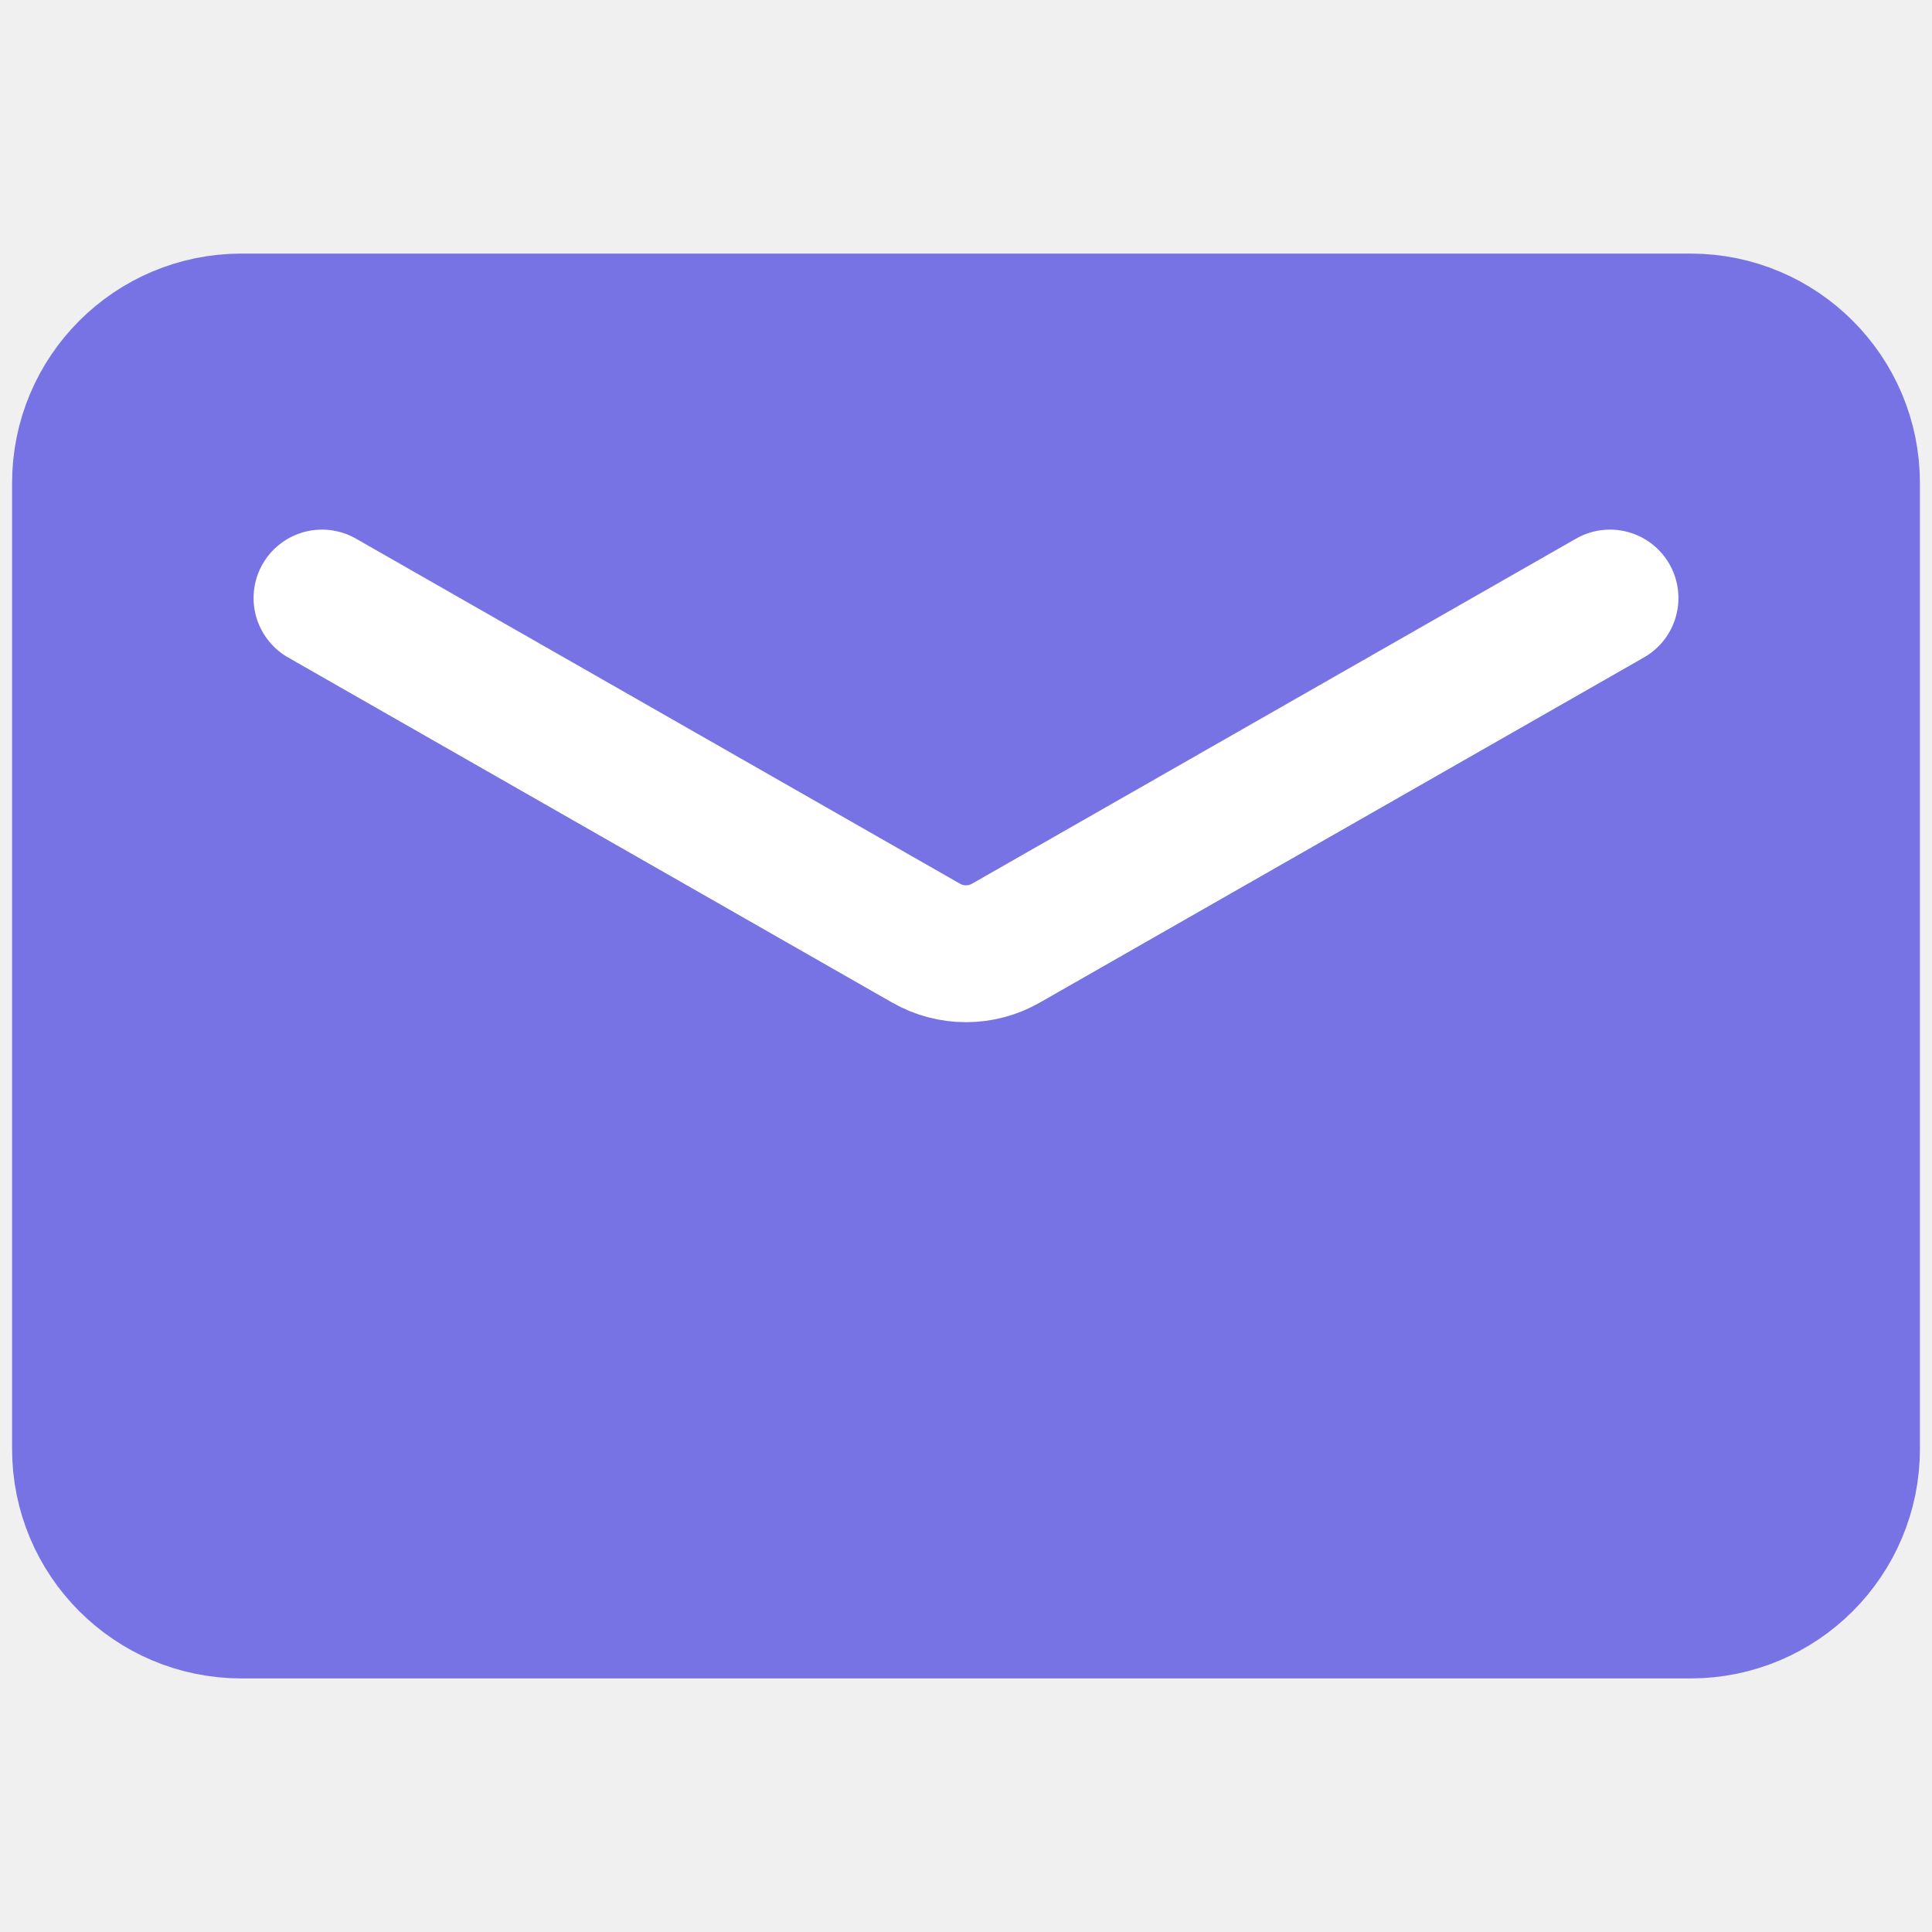
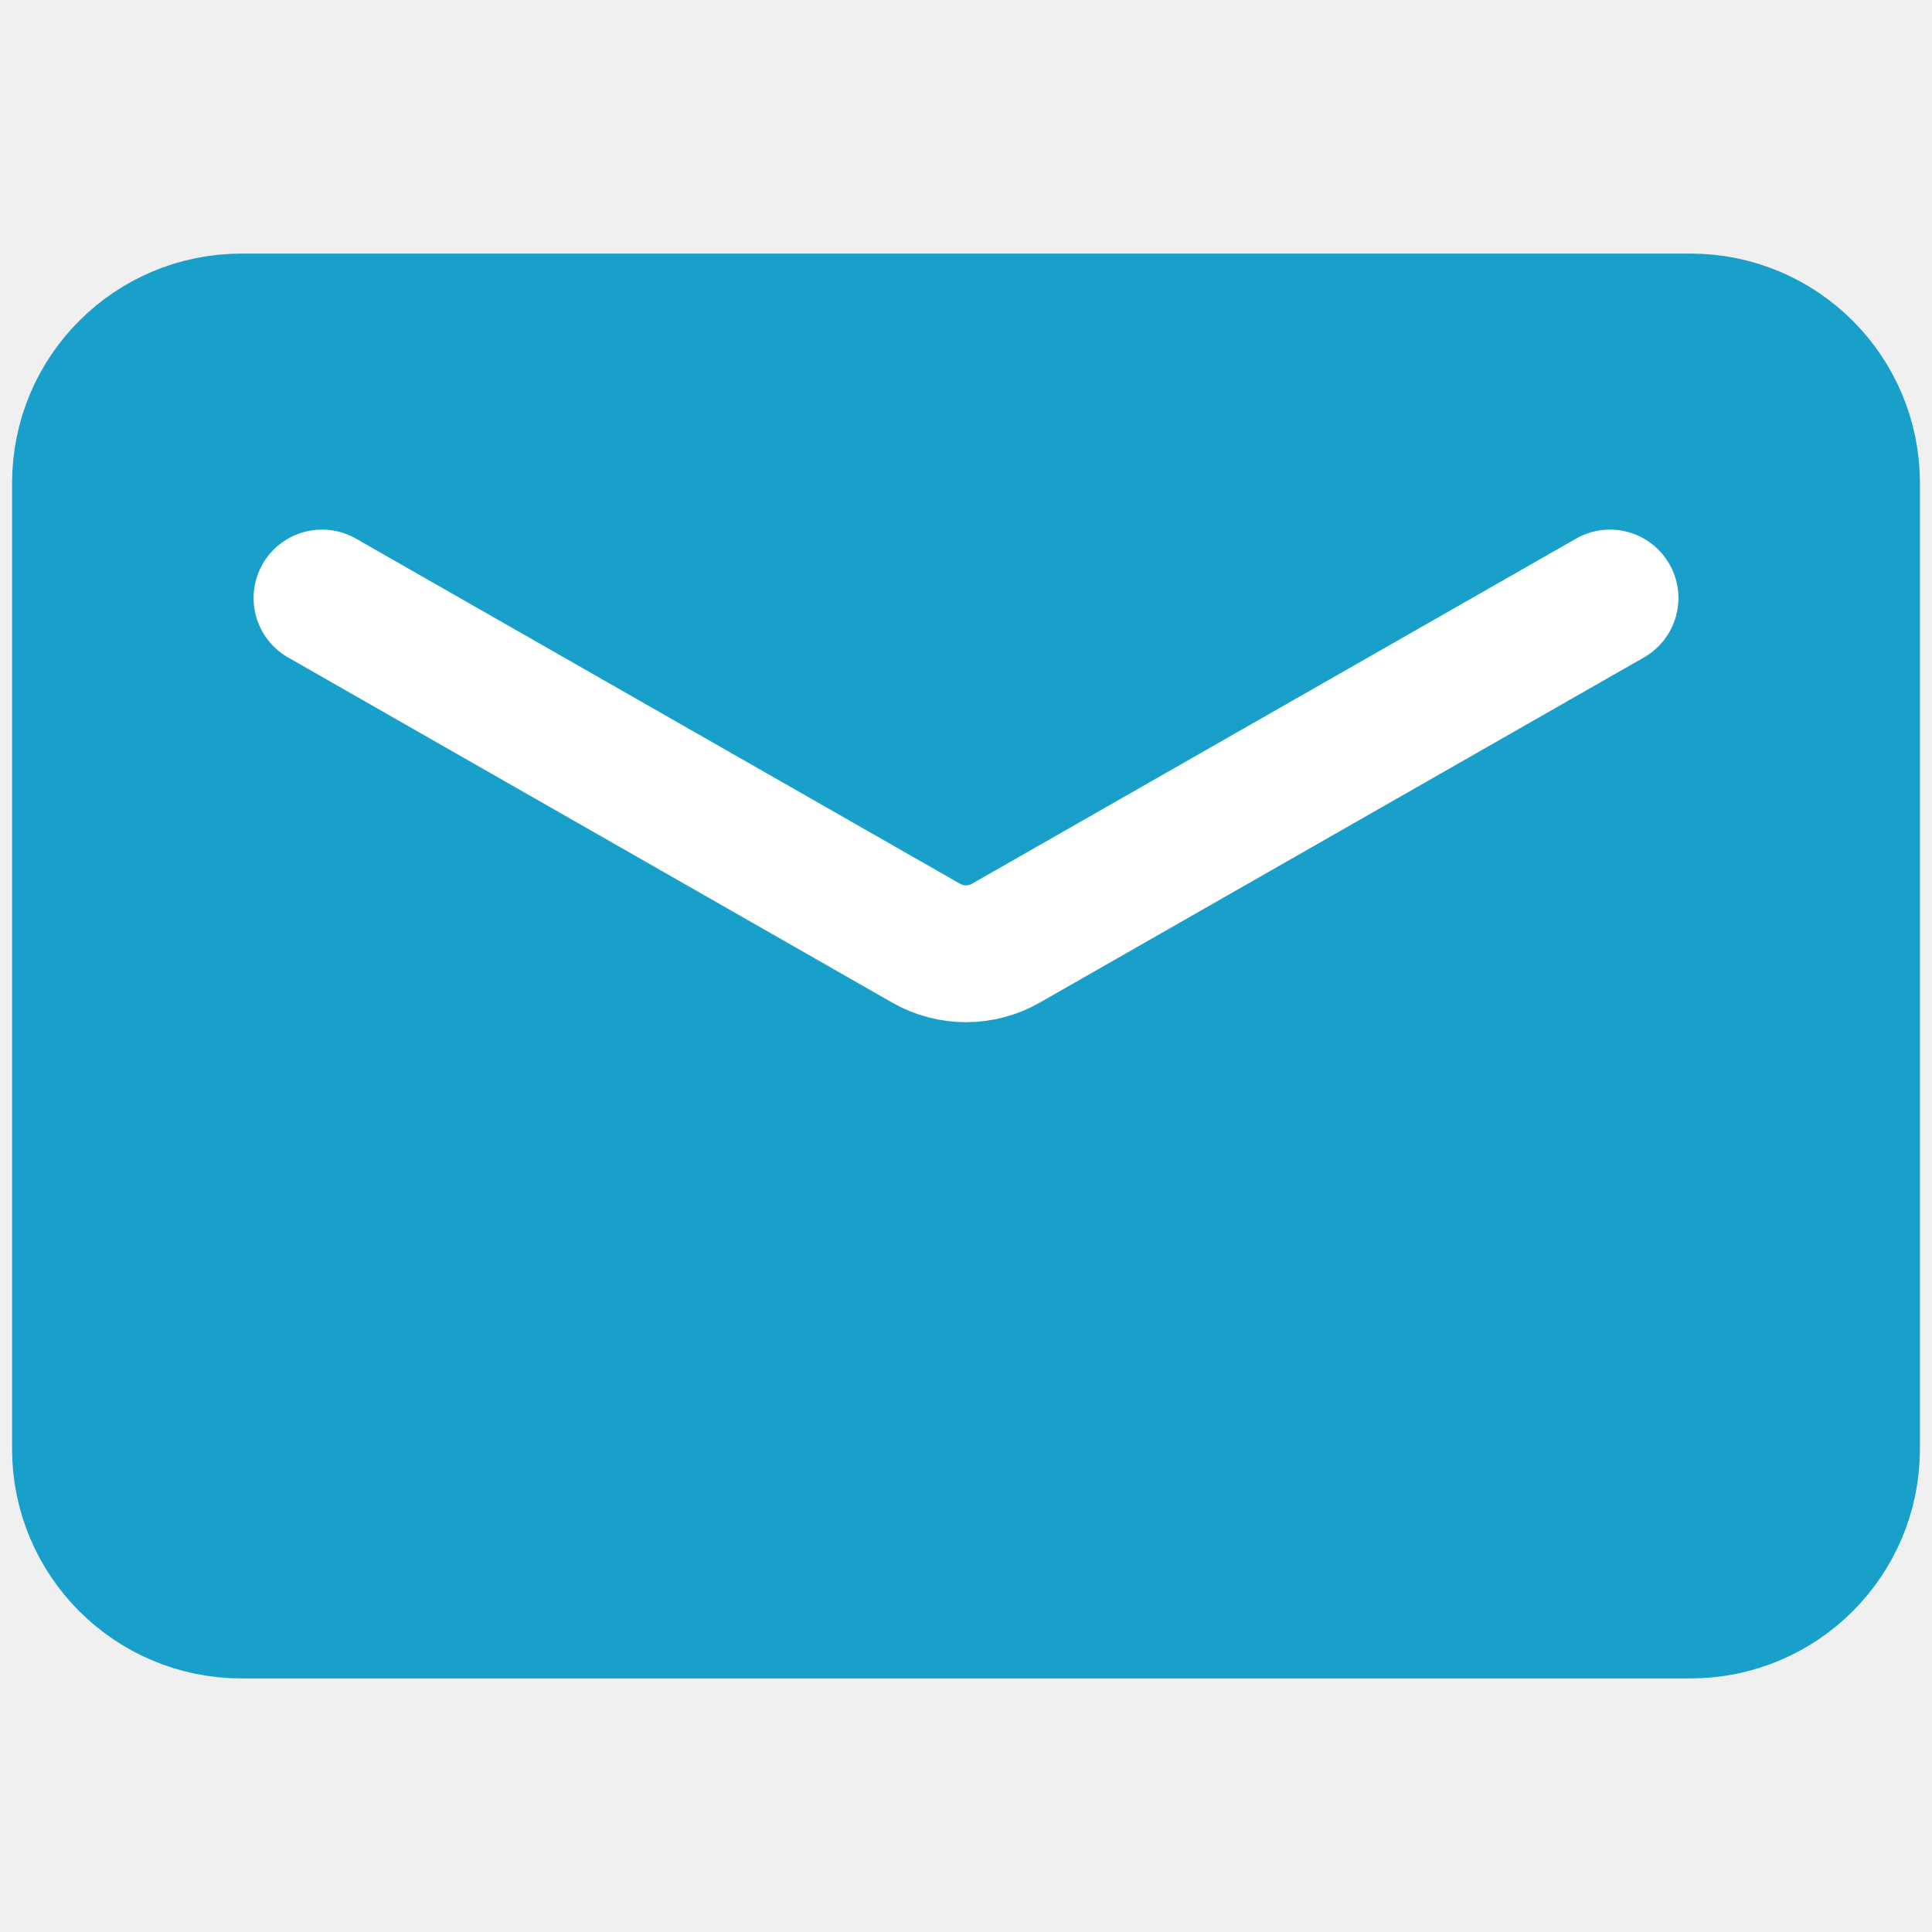
<svg xmlns="http://www.w3.org/2000/svg" width="24" height="24" viewBox="0 0 24 24" fill="none">
-   <rect x="1" y="4" width="22" height="16" rx="2" fill="#7873E5" stroke="#7873E5" stroke-width="1.7" />
+   <rect x="1" y="4" width="22" height="16" rx="2" fill="#18a0cb" stroke="#18a0cb" stroke-width="1.7" />
  <path d="M4 7.429L11.504 11.716C11.811 11.892 12.189 11.892 12.496 11.716L20 7.429" stroke="white" stroke-width="1.7" stroke-linecap="round" stroke-linejoin="round" />
</svg>
